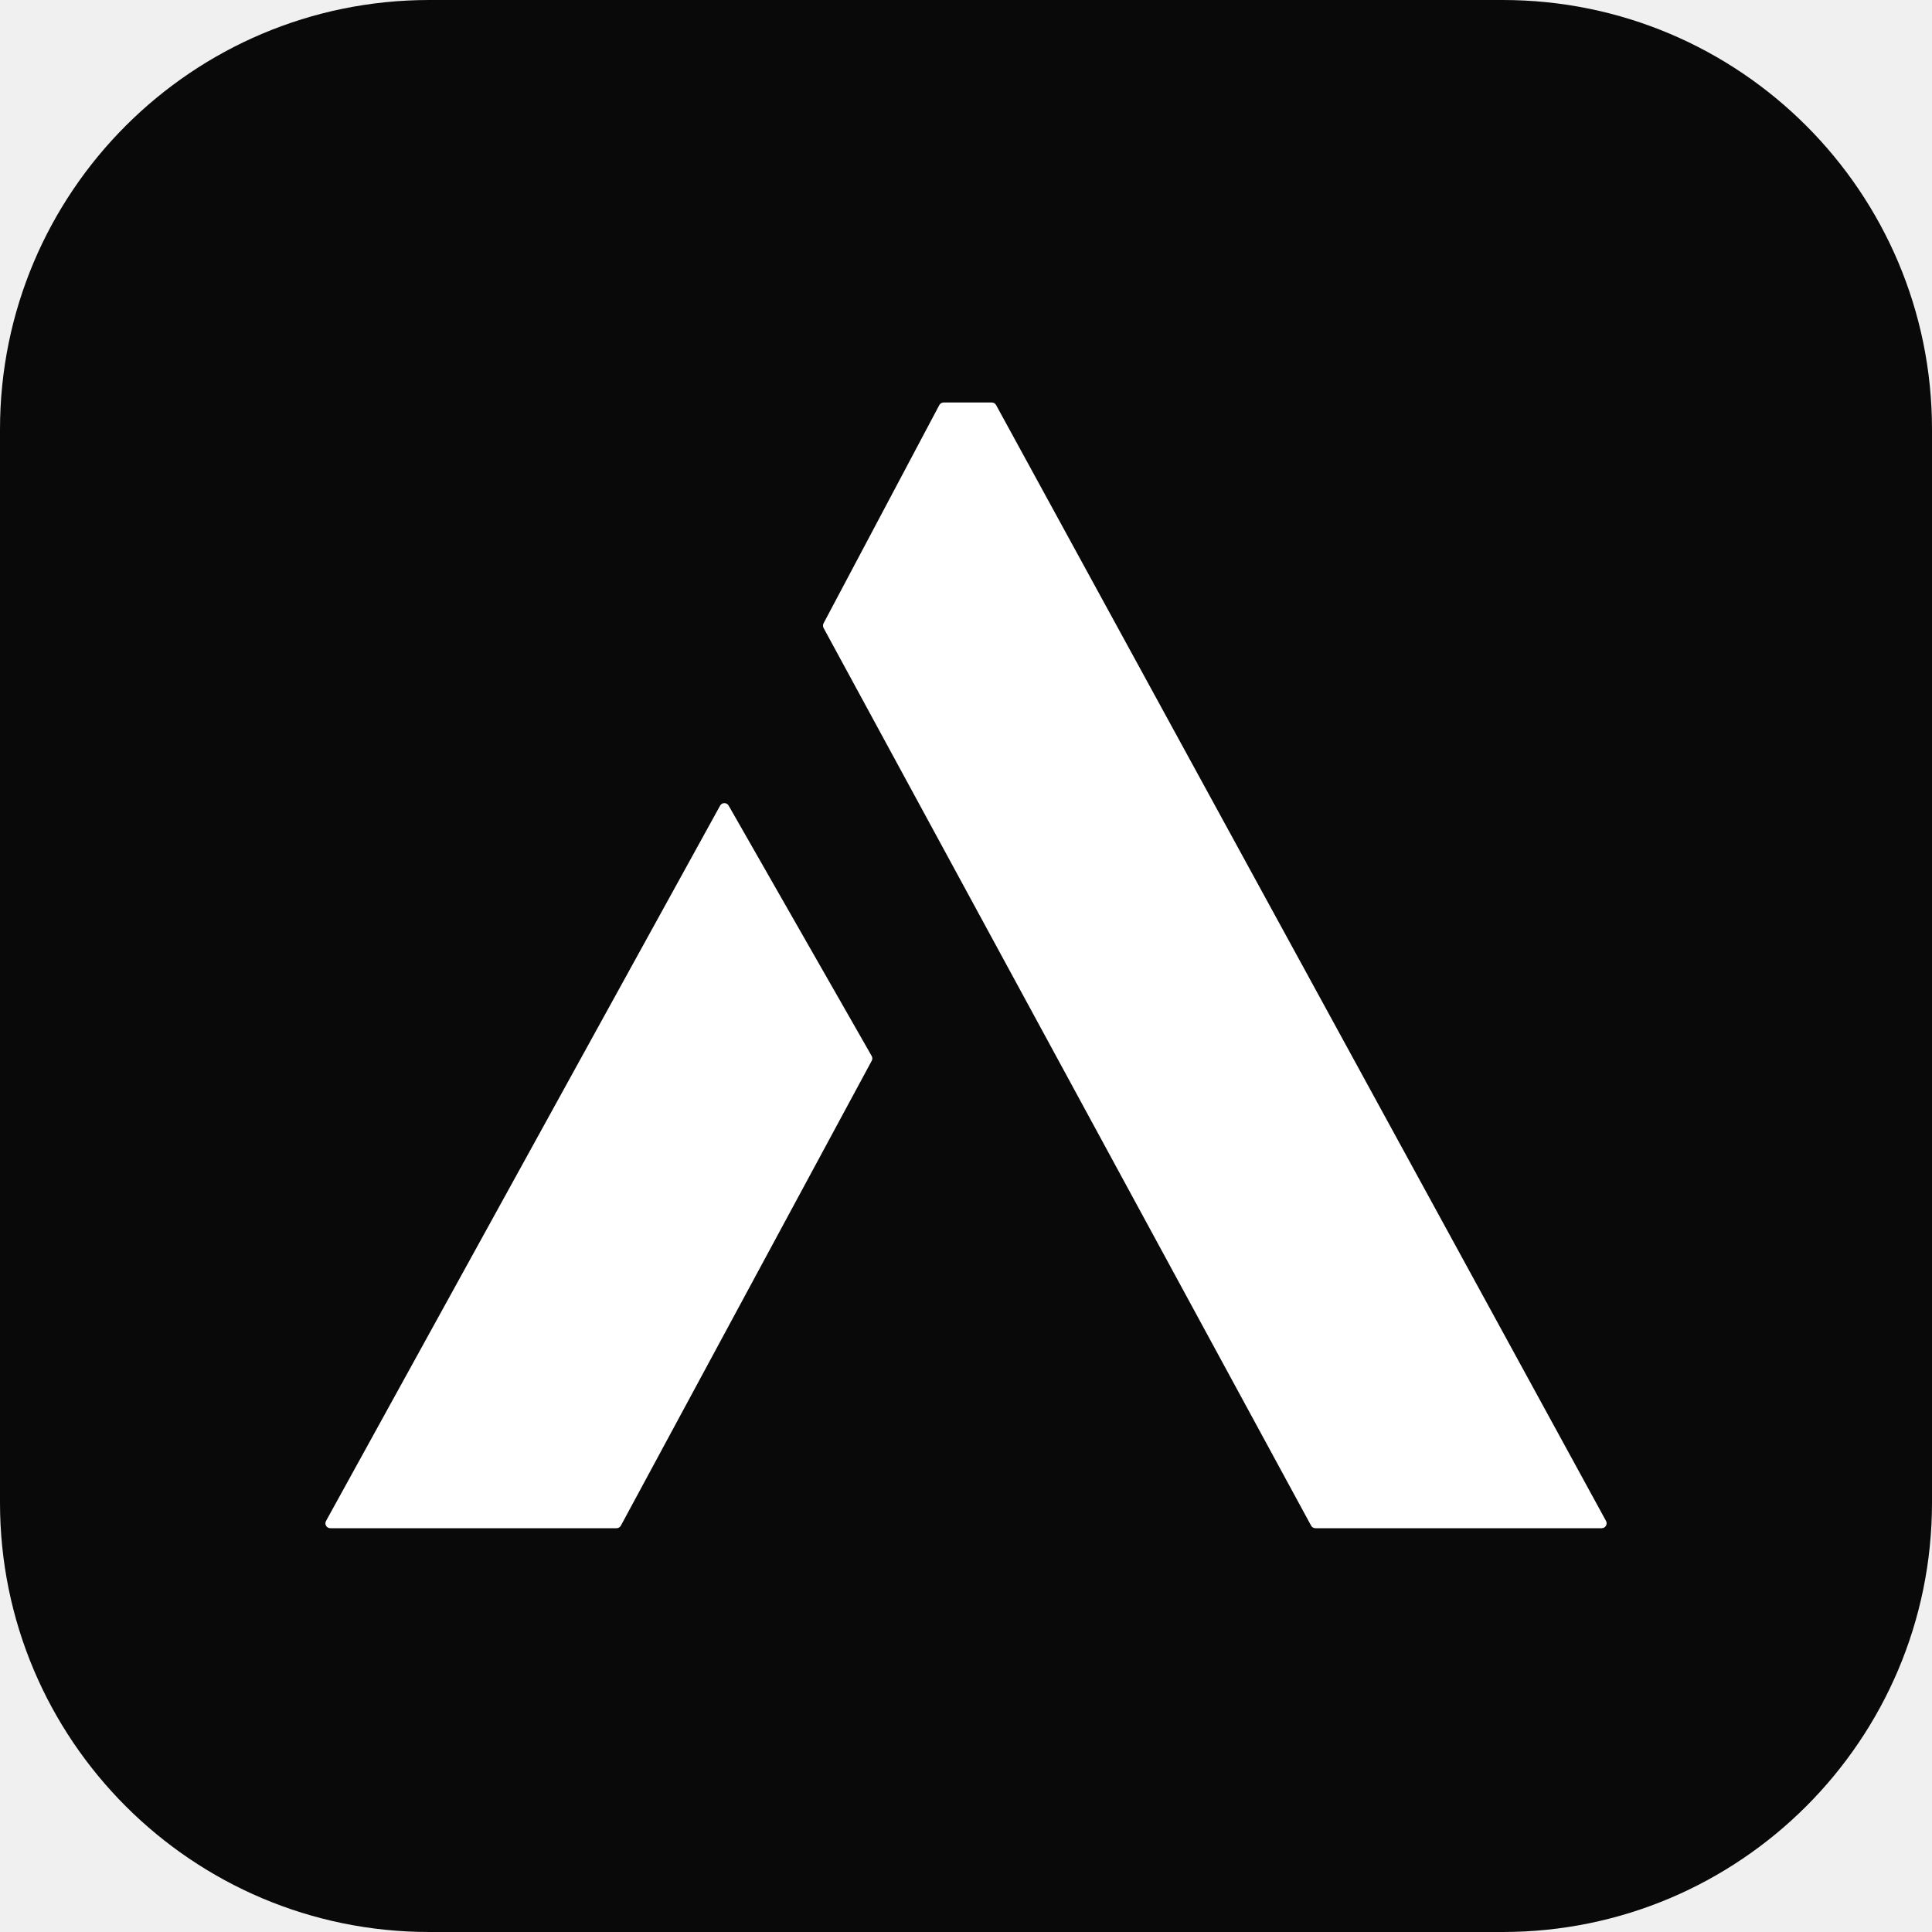
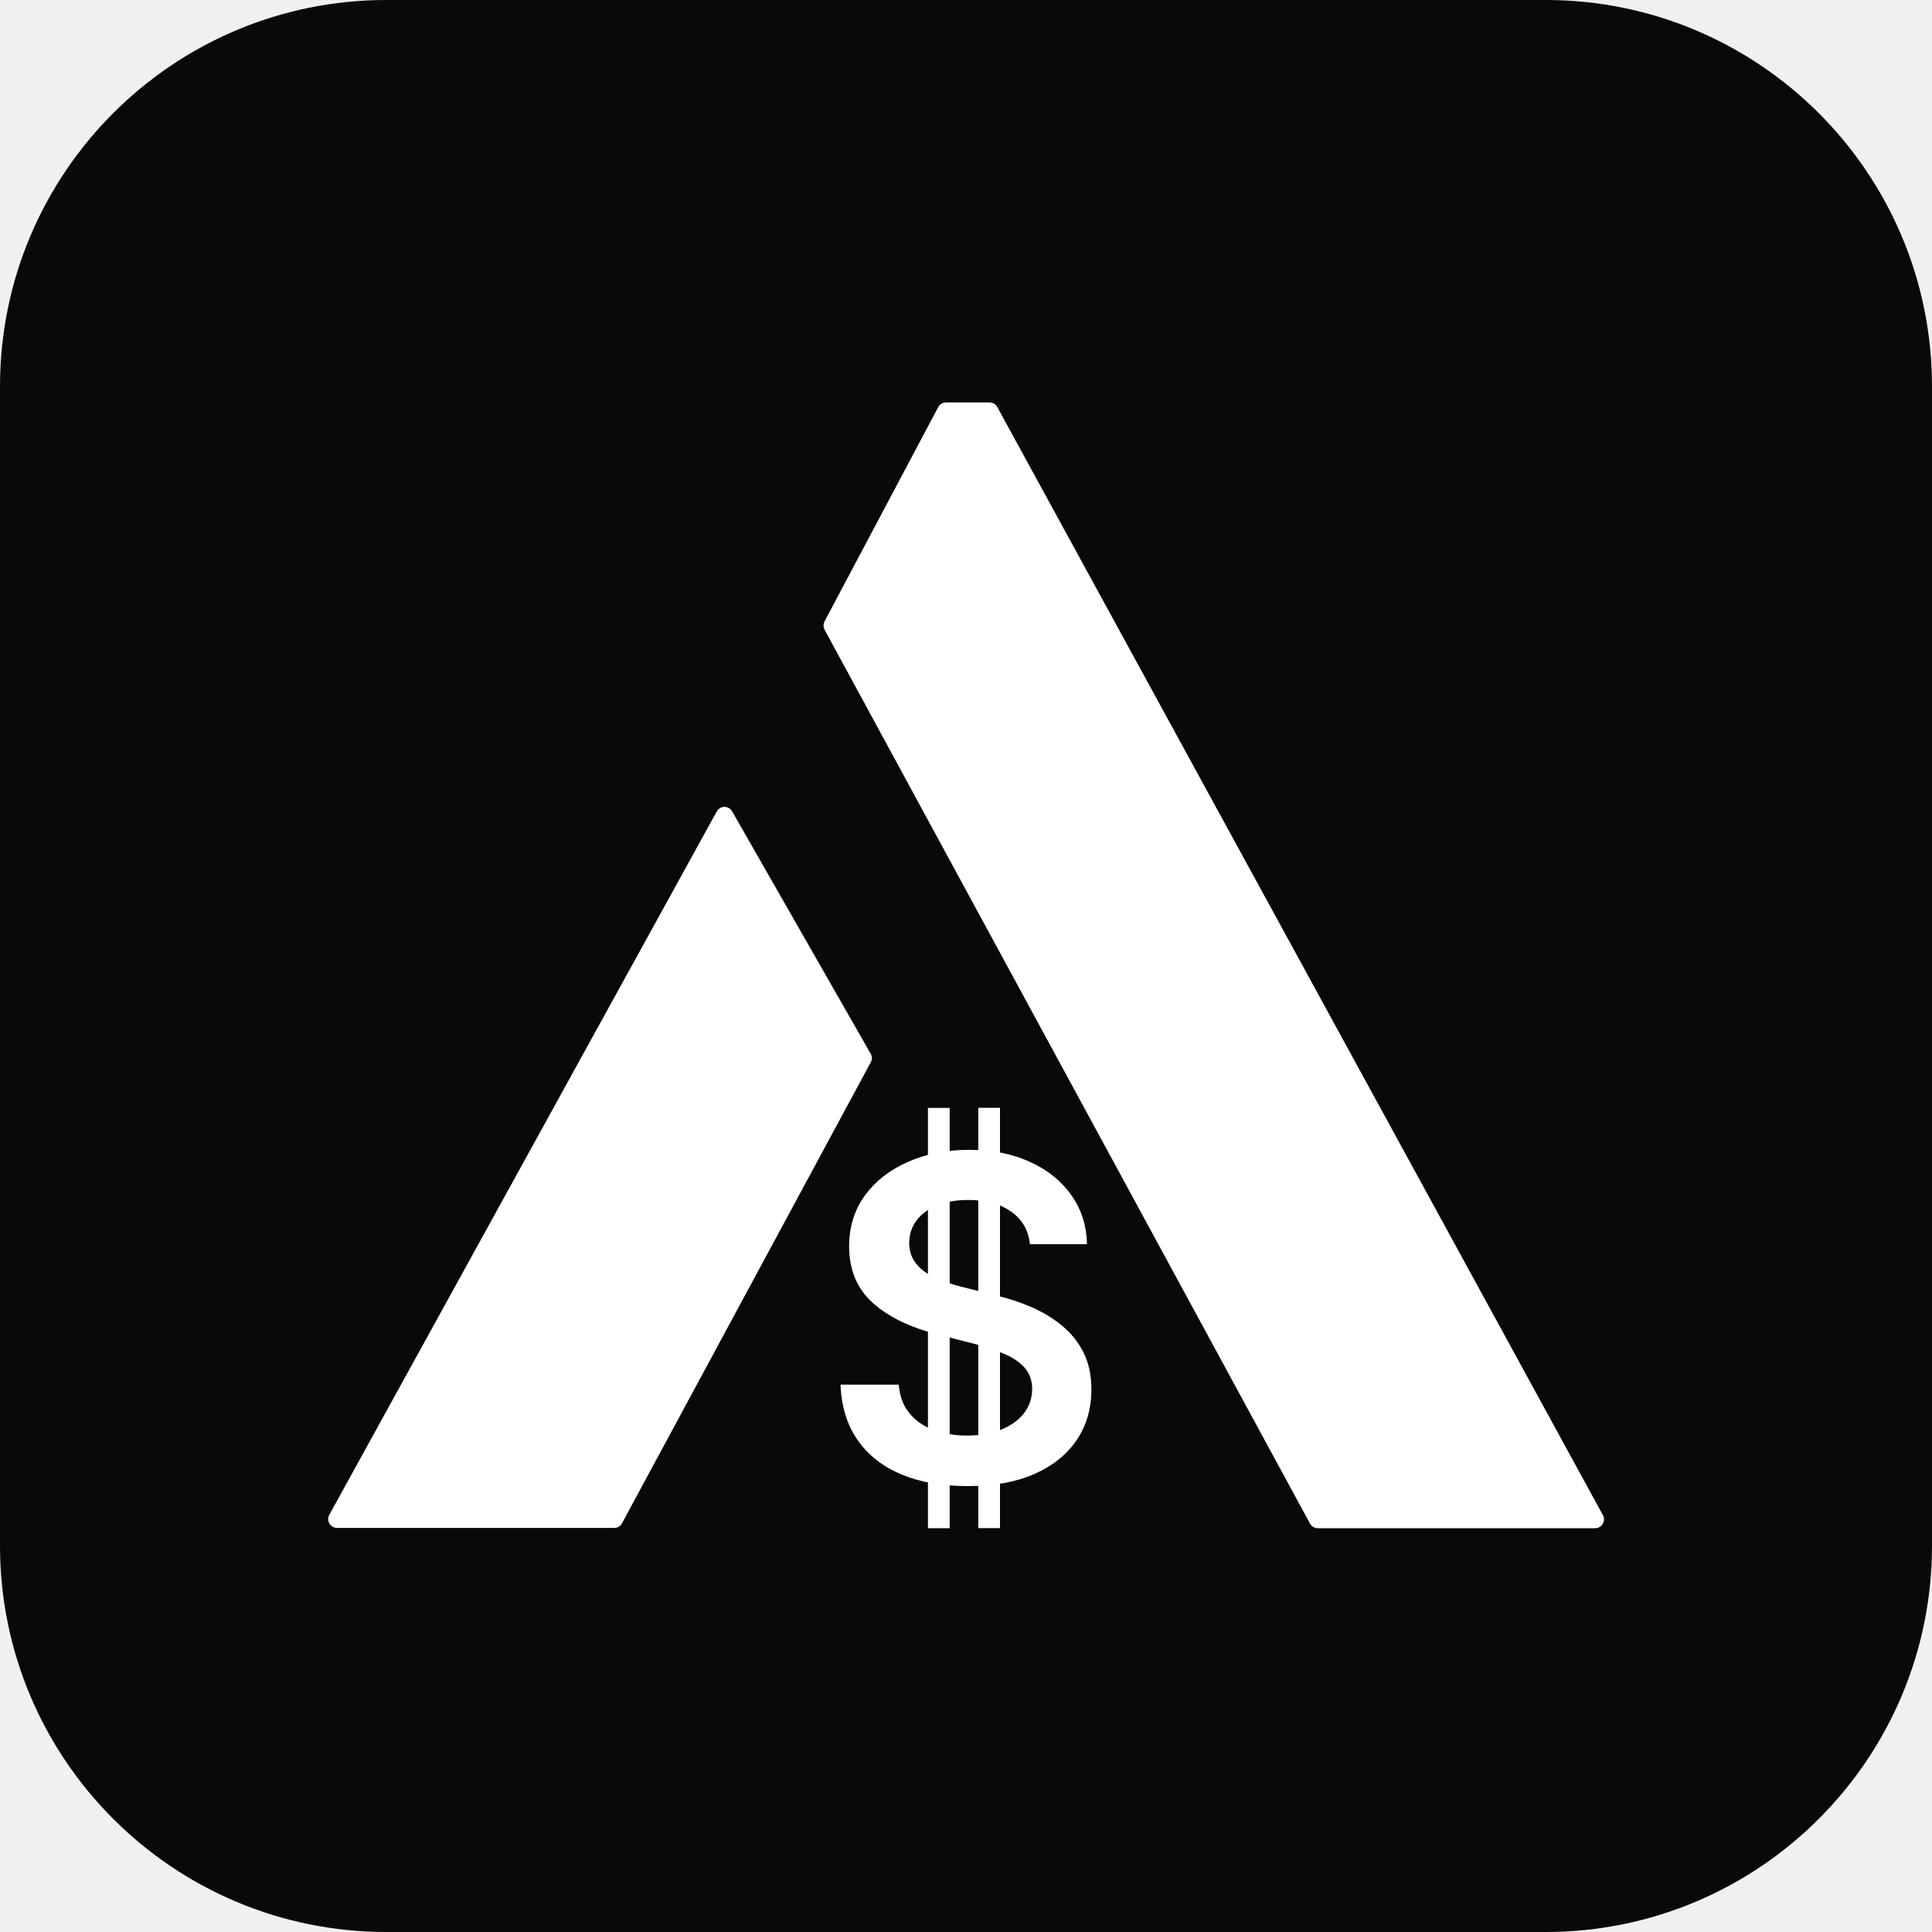
- <svg xmlns="http://www.w3.org/2000/svg" width="36" height="36" viewBox="0 0 36 36" fill="none">
-   <rect width="36" height="36" rx="8" fill="#090909" />
-   <path d="M13.418 15.012C13.452 14.95 13.541 14.949 13.577 15.011L16.242 19.676C16.258 19.704 16.259 19.737 16.244 19.765L11.569 28.428C11.553 28.458 11.522 28.476 11.489 28.476H6.155C6.085 28.476 6.041 28.402 6.075 28.341L13.418 15.012Z" fill="white" />
-   <path d="M18.561 7.548C18.545 7.518 18.515 7.5 18.481 7.5H17.582C17.549 7.5 17.518 7.519 17.502 7.549L15.346 11.614C15.332 11.641 15.332 11.674 15.346 11.701L24.431 28.429C24.447 28.458 24.477 28.476 24.511 28.476H29.846C29.915 28.476 29.959 28.402 29.926 28.341L18.561 7.548Z" fill="white" />
+ <svg xmlns="http://www.w3.org/2000/svg" width="20" height="20" viewBox="0 0 20 20" fill="none">
+   <rect width="20" height="20" rx="4" fill="#090909" />
+   <path d="M7.42 8.4C7.454 8.338 7.544 8.337 7.579 8.399L9.013 10.908C9.029 10.936 9.029 10.969 9.014 10.997L6.439 15.769C6.424 15.798 6.393 15.817 6.359 15.817H3.489C3.419 15.817 3.375 15.742 3.409 15.681L7.42 8.4Z" fill="white" />
+   <path d="M10.324 4.214C10.308 4.184 10.277 4.166 10.244 4.166H9.793C9.759 4.166 9.728 4.185 9.712 4.215L8.536 6.432C8.522 6.459 8.522 6.492 8.536 6.519L13.561 15.772C13.577 15.801 13.608 15.82 13.642 15.82H16.513C16.582 15.82 16.626 15.745 16.593 15.684L10.324 4.214Z" fill="white" />
+   <path d="M10.662 12.88C10.647 12.736 10.582 12.623 10.467 12.543C10.354 12.462 10.206 12.422 10.025 12.422C9.897 12.422 9.787 12.441 9.696 12.48C9.604 12.518 9.534 12.571 9.486 12.637C9.437 12.703 9.413 12.778 9.412 12.863C9.412 12.934 9.428 12.995 9.46 13.047C9.493 13.098 9.537 13.143 9.593 13.179C9.65 13.214 9.712 13.244 9.78 13.268C9.848 13.292 9.917 13.313 9.987 13.329L10.304 13.409C10.432 13.438 10.554 13.478 10.672 13.529C10.791 13.58 10.898 13.644 10.991 13.721C11.086 13.798 11.161 13.891 11.216 14C11.271 14.109 11.298 14.237 11.298 14.383C11.298 14.582 11.248 14.756 11.146 14.907C11.045 15.057 10.899 15.174 10.707 15.259C10.516 15.343 10.286 15.384 10.015 15.384C9.751 15.384 9.523 15.344 9.329 15.262C9.136 15.181 8.985 15.062 8.876 14.905C8.768 14.749 8.71 14.558 8.701 14.334H9.304C9.313 14.451 9.349 14.55 9.413 14.628C9.477 14.706 9.56 14.764 9.663 14.803C9.766 14.841 9.882 14.861 10.01 14.861C10.143 14.861 10.26 14.841 10.36 14.801C10.461 14.761 10.541 14.704 10.598 14.633C10.655 14.56 10.684 14.475 10.685 14.378C10.684 14.29 10.659 14.217 10.608 14.16C10.557 14.102 10.486 14.053 10.395 14.015C10.304 13.975 10.199 13.94 10.077 13.909L9.692 13.81C9.414 13.738 9.194 13.63 9.032 13.485C8.871 13.338 8.79 13.144 8.79 12.901C8.79 12.702 8.844 12.527 8.952 12.377C9.061 12.228 9.209 12.111 9.397 12.029C9.584 11.945 9.796 11.903 10.033 11.903C10.273 11.903 10.483 11.945 10.664 12.029C10.846 12.111 10.988 12.227 11.092 12.374C11.195 12.521 11.249 12.689 11.252 12.88H10.662Z" fill="white" />
+   <rect x="9.606" y="11.469" width="0.225" height="4.351" fill="white" />
+   <rect x="10.127" y="11.468" width="0.225" height="4.351" fill="white" />
</svg>
